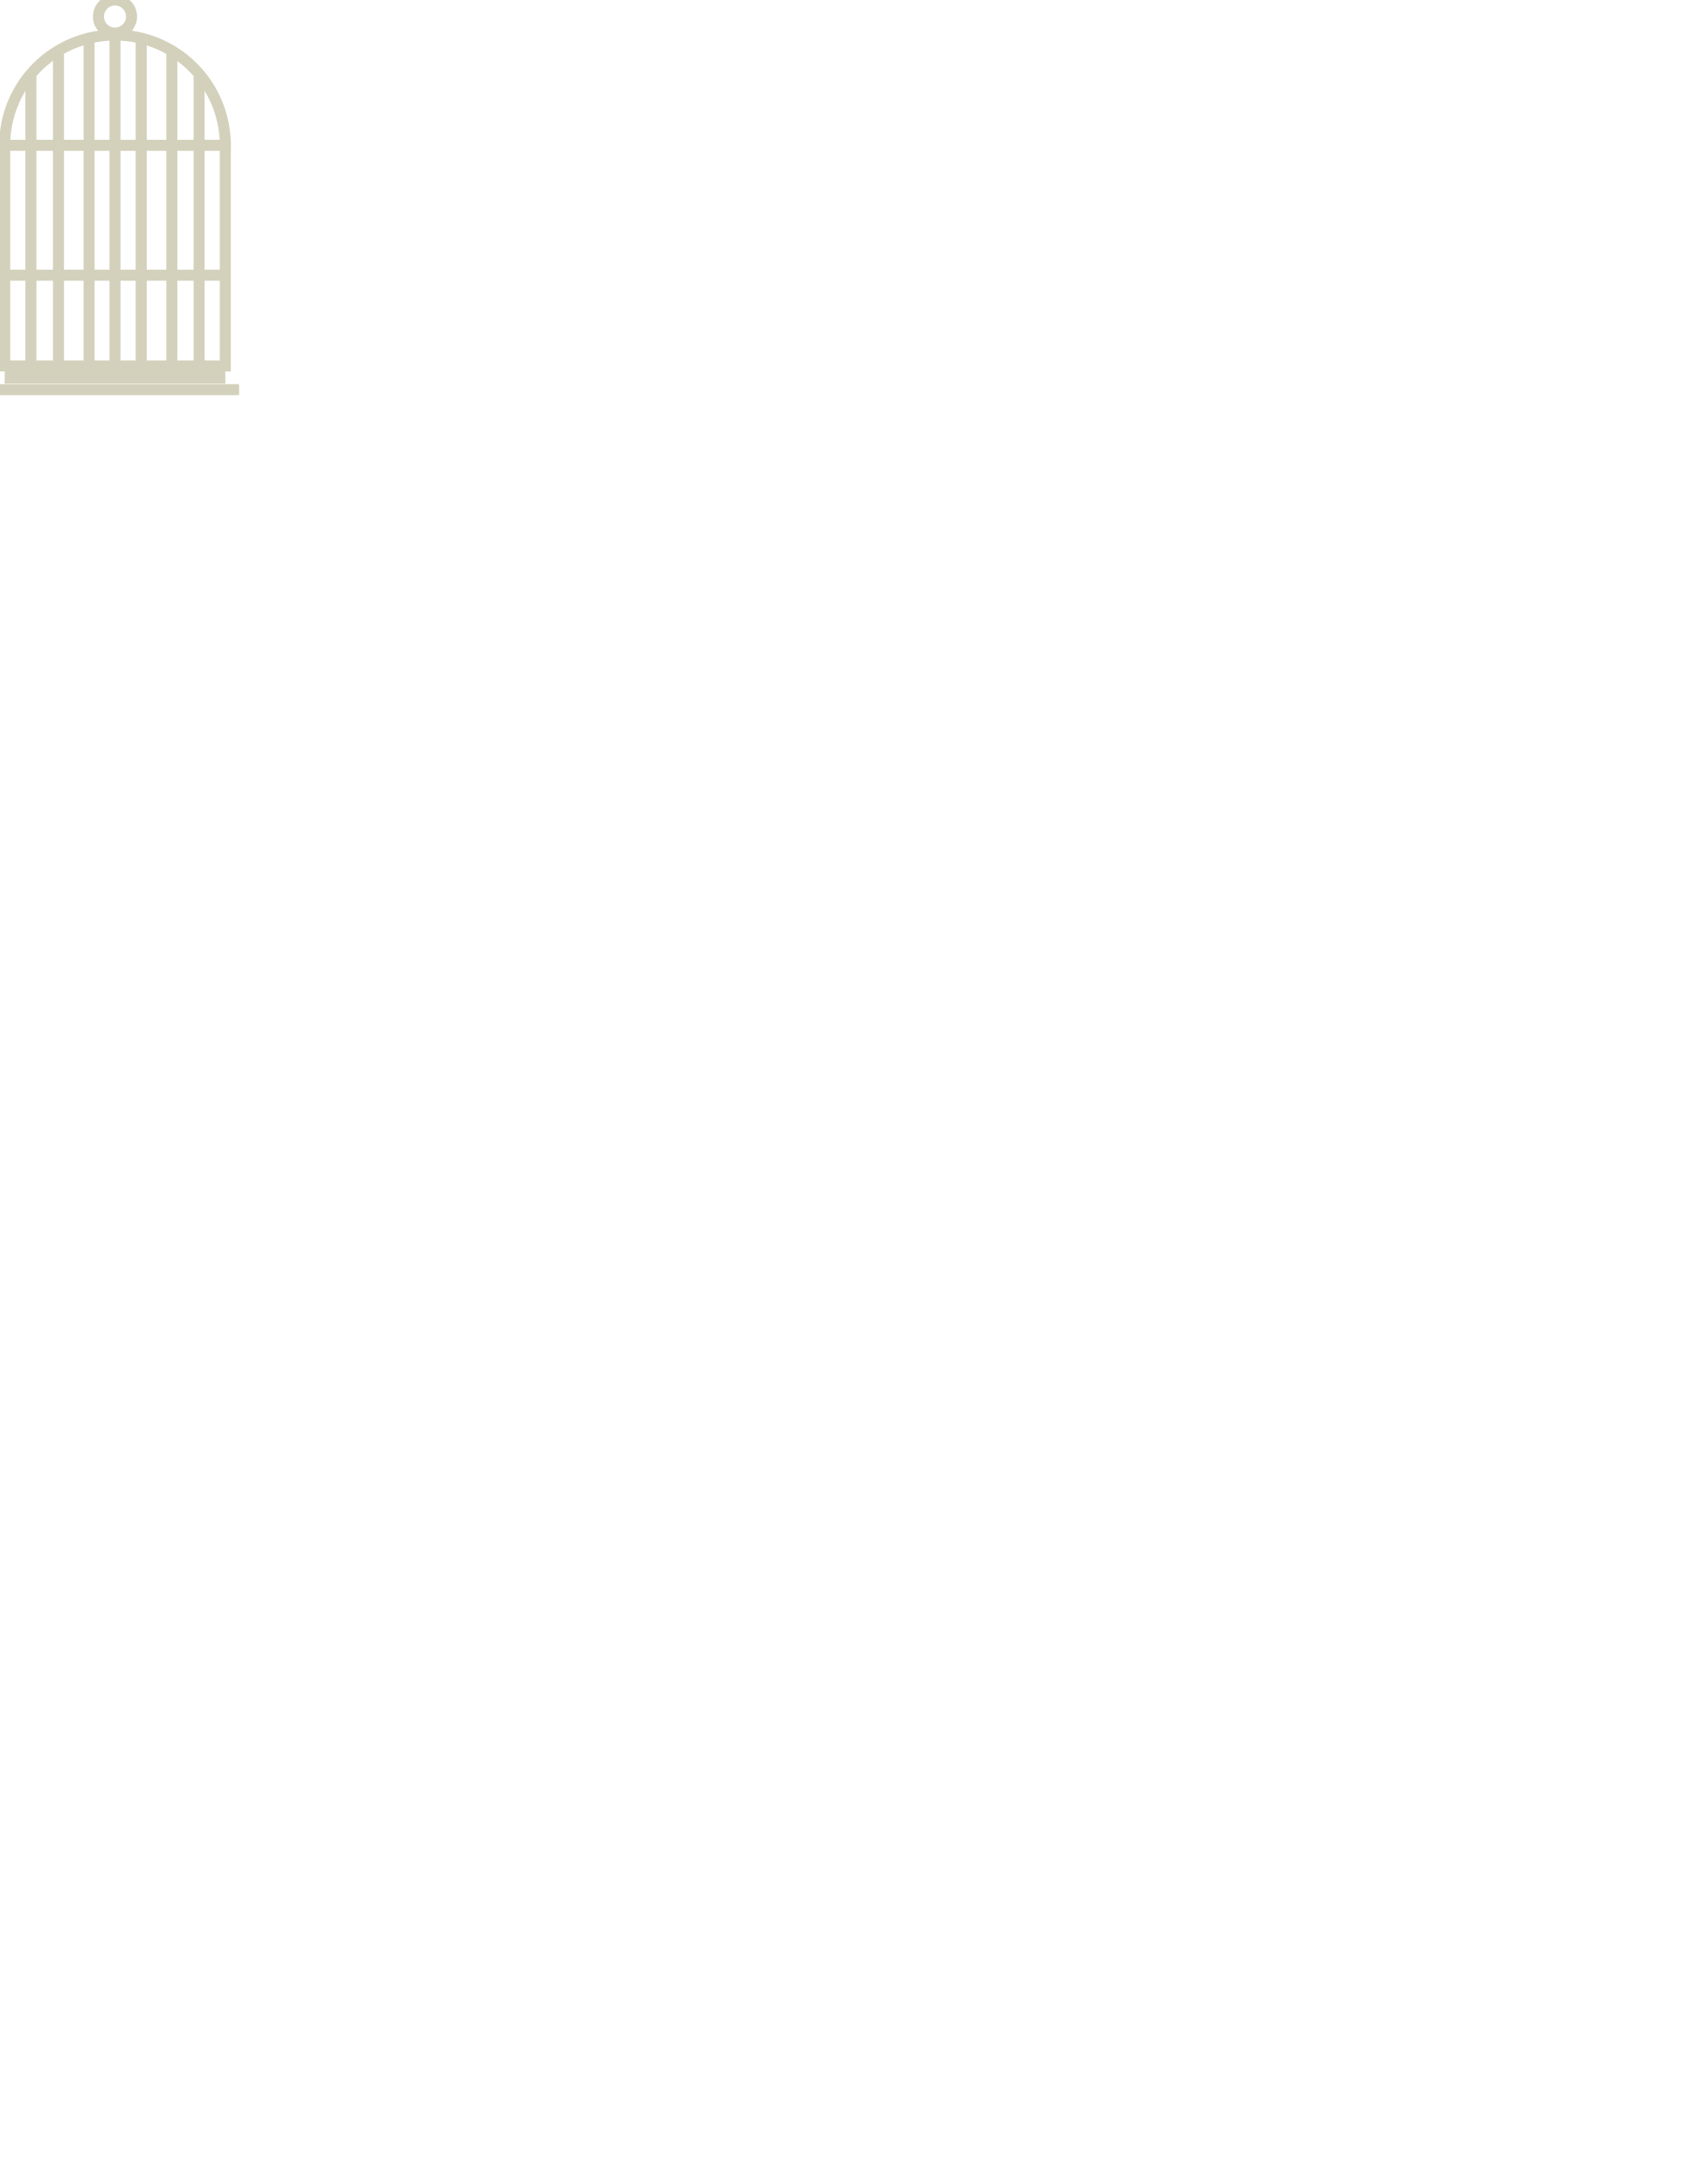
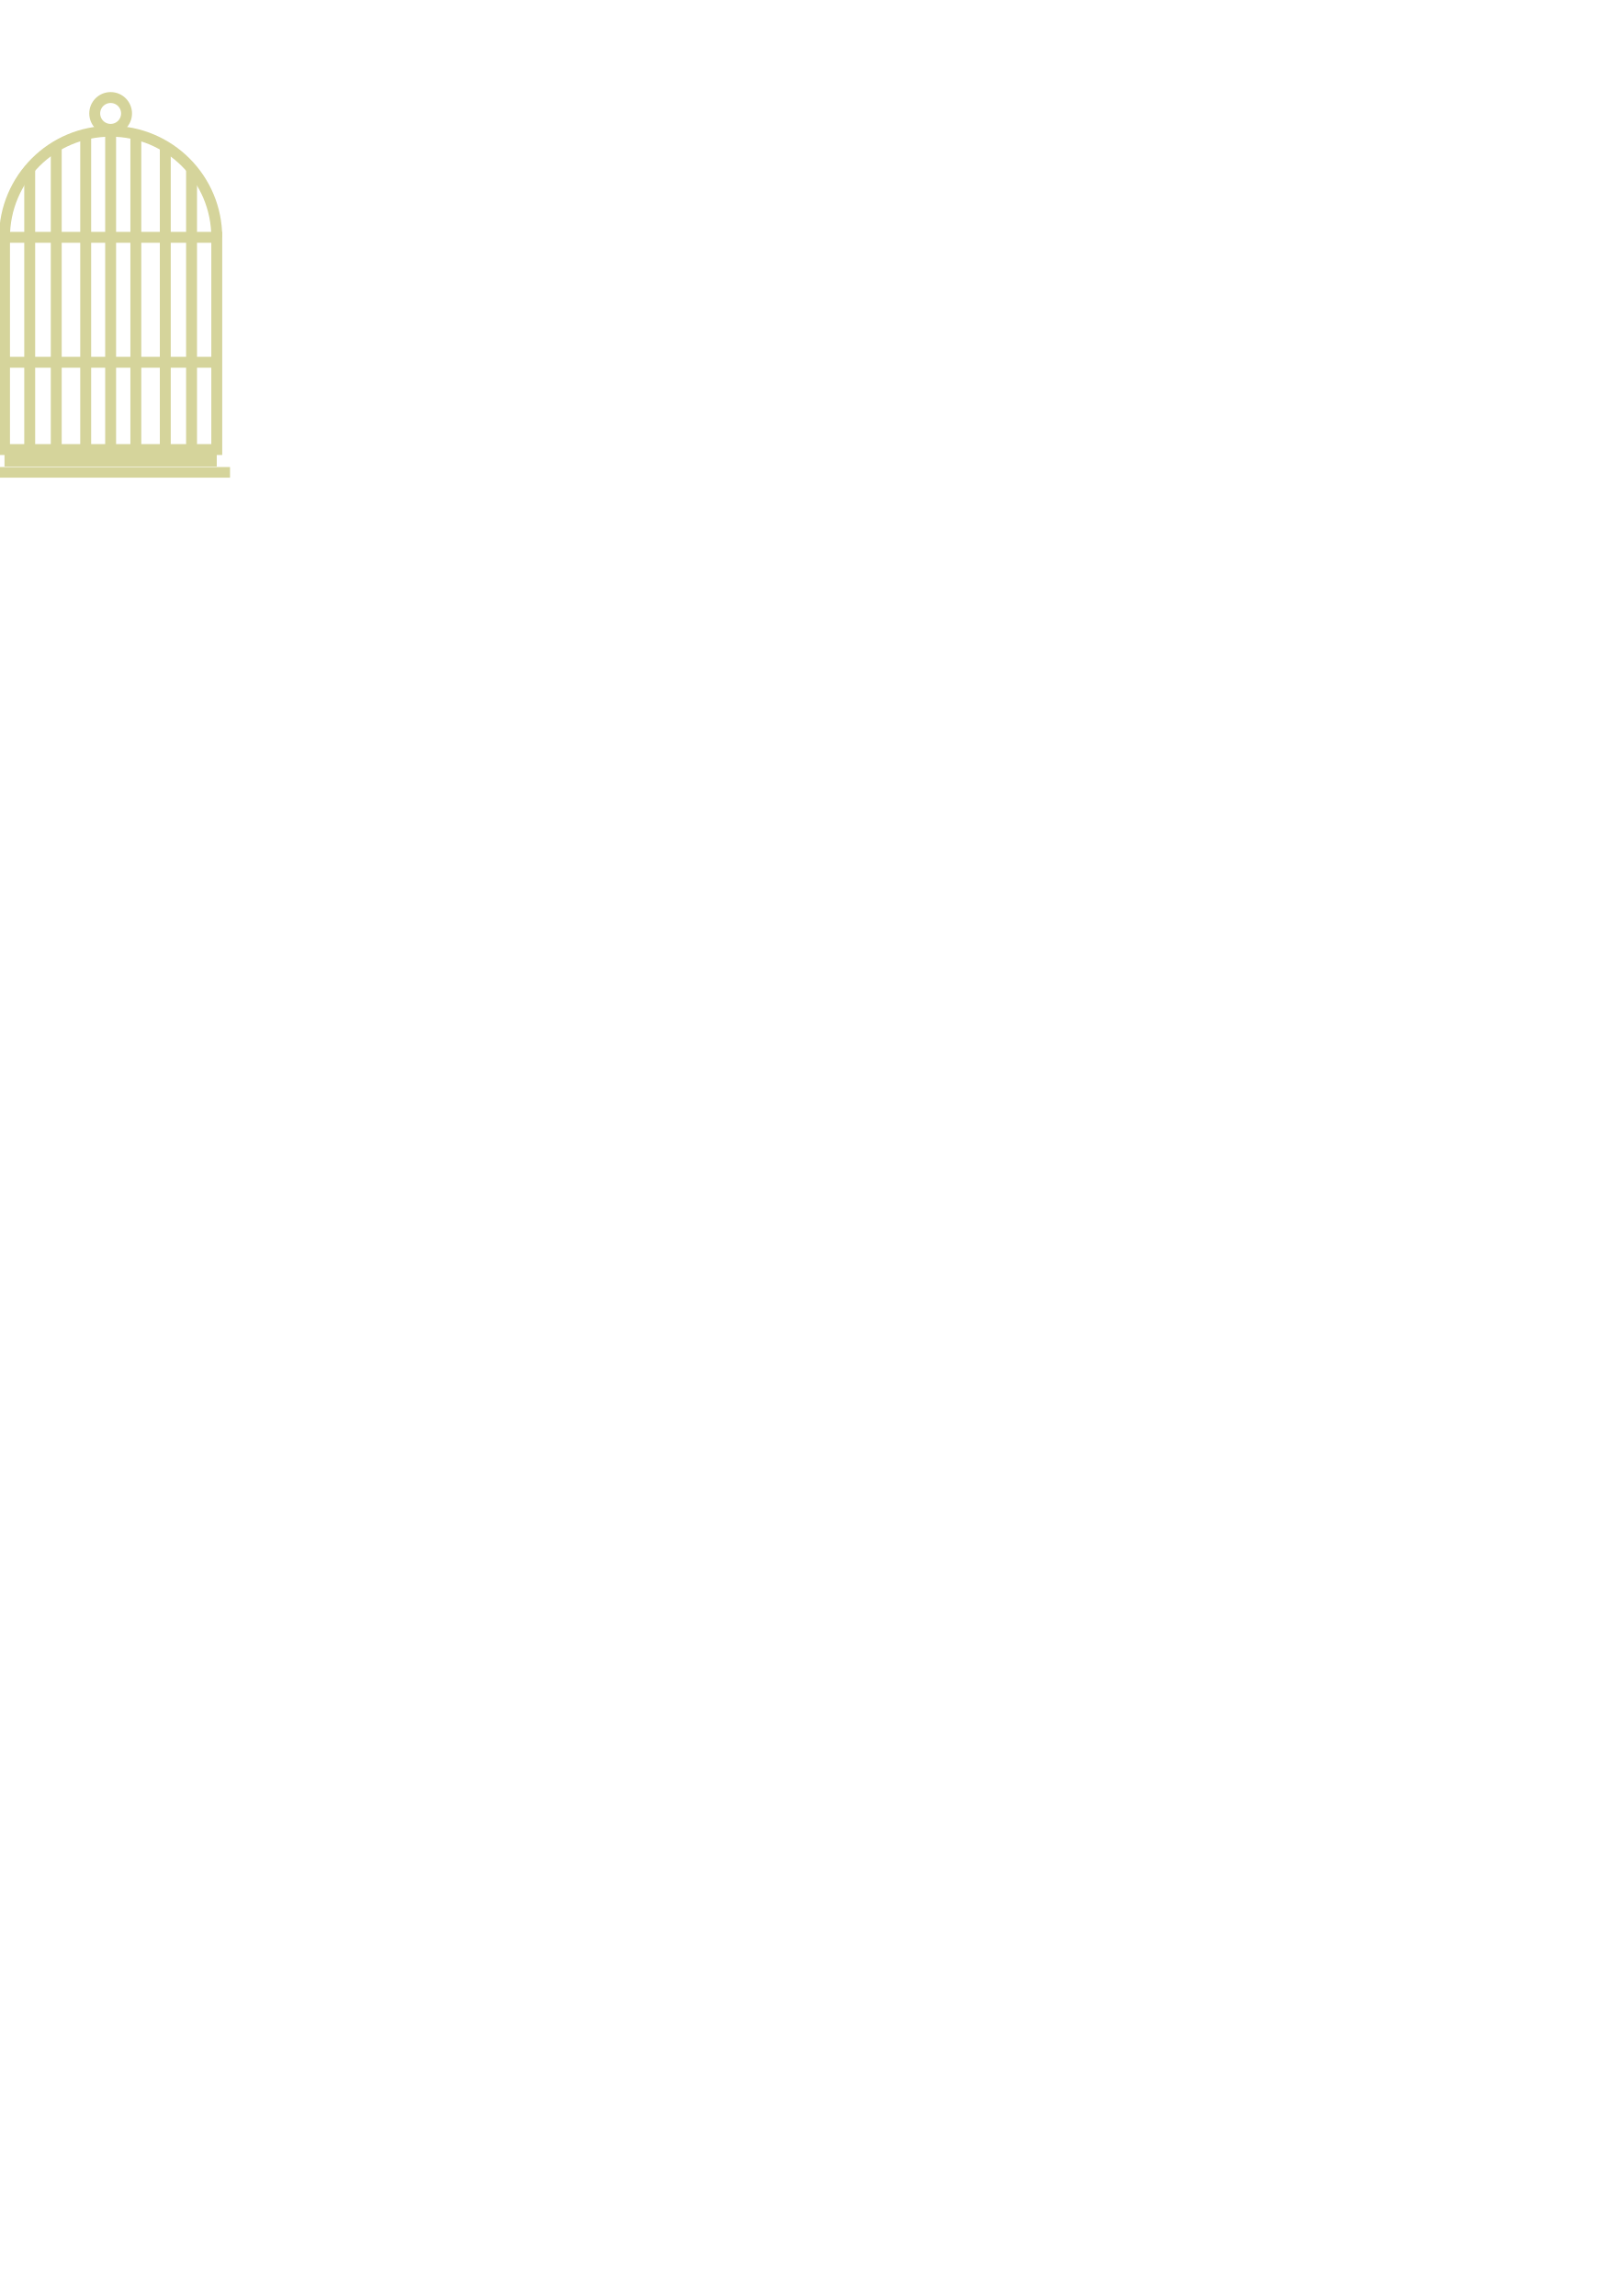
- <svg xmlns="http://www.w3.org/2000/svg" version="1.1" baseProfile="tiny" id="Layer_1" x="0px" y="0px" viewBox="0 0 612 792" xml:space="preserve">
+ <svg xmlns="http://www.w3.org/2000/svg" version="1.1" id="Layer_1" x="0px" y="0px" width="595.28px" height="841.89px" viewBox="0 0 595.28 841.89" enable-background="new 0 0 595.28 841.89" xml:space="preserve">
  <g>
    <g>
-       <rect x="1.7" y="52.7" fill="none" stroke="#D3D1BB" stroke-width="4" stroke-miterlimit="10" width="80" height="80" />
-       <path fill="none" stroke="#D3D1BB" stroke-width="4" stroke-miterlimit="10" d="M1.7,52.7c0-22.1,17.9-40,40-40s40,17.9,40,40" />
-       <rect x="1.7" y="133.1" fill="#D3D1BB" width="80" height="6" />
-       <rect x="-3.3" y="139.3" fill="#D3D1BB" width="90" height="4" />
-       <line fill="none" stroke="#D3D1BB" stroke-width="4" stroke-miterlimit="10" x1="1.7" y1="99.8" x2="81.7" y2="99.8" />
-       <line fill="none" stroke="#D3D1BB" stroke-width="4" stroke-miterlimit="10" x1="41.7" y1="12.7" x2="41.7" y2="132.7" />
+       <rect x="1.654" y="87.024" fill="none" stroke="#D5D49B" stroke-width="4" stroke-miterlimit="10" width="77.814" height="77.814" />
+       <path fill="none" stroke="#D5D49B" stroke-width="4" stroke-miterlimit="10" d="M1.654,87.024    c0-21.496,17.411-38.907,38.907-38.907s38.907,17.411,38.907,38.907" />
+       <rect x="1.654" y="165.227" fill="#D5D49B" width="77.814" height="5.836" />
+       <rect x="-3.21" y="171.258" fill="#D5D49B" width="87.541" height="3.891" />
+       <line fill="none" stroke="#D5D49B" stroke-width="4" stroke-miterlimit="10" x1="1.654" y1="132.837" x2="79.468" y2="132.837" />
+       <line fill="none" stroke="#D5D49B" stroke-width="4" stroke-miterlimit="10" x1="40.561" y1="48.117" x2="40.561" y2="164.838" />
      <g>
-         <line fill="none" stroke="#D3D1BB" stroke-width="4" stroke-miterlimit="10" x1="21.2" y1="18.3" x2="21.2" y2="133.1" />
-         <line fill="none" stroke="#D3D1BB" stroke-width="4" stroke-miterlimit="10" x1="62.3" y1="18.3" x2="62.3" y2="133.1" />
+         <line fill="none" stroke="#D5D49B" stroke-width="4" stroke-miterlimit="10" x1="20.621" y1="53.564" x2="20.621" y2="165.227" />
+         <line fill="none" stroke="#D5D49B" stroke-width="4" stroke-miterlimit="10" x1="60.598" y1="53.564" x2="60.598" y2="165.227" />
      </g>
      <g>
-         <line fill="none" stroke="#D3D1BB" stroke-width="4" stroke-miterlimit="10" x1="32.3" y1="14.4" x2="32.3" y2="133.1" />
-         <line fill="none" stroke="#D3D1BB" stroke-width="4" stroke-miterlimit="10" x1="51.2" y1="14.4" x2="51.2" y2="133.1" />
+         <line fill="none" stroke="#D5D49B" stroke-width="4" stroke-miterlimit="10" x1="31.418" y1="49.77" x2="31.418" y2="165.227" />
+         <line fill="none" stroke="#D5D49B" stroke-width="4" stroke-miterlimit="10" x1="49.801" y1="49.77" x2="49.801" y2="165.227" />
      </g>
      <g>
-         <line fill="none" stroke="#D3D1BB" stroke-width="4" stroke-miterlimit="10" x1="11.2" y1="26.8" x2="11.2" y2="133.1" />
-         <line fill="none" stroke="#D3D1BB" stroke-width="4" stroke-miterlimit="10" x1="72.2" y1="26.8" x2="72.2" y2="133.1" />
+         <line fill="none" stroke="#D5D49B" stroke-width="4" stroke-miterlimit="10" x1="10.894" y1="61.832" x2="10.894" y2="165.227" />
+         <line fill="none" stroke="#D5D49B" stroke-width="4" stroke-miterlimit="10" x1="70.227" y1="61.832" x2="70.227" y2="165.227" />
      </g>
    </g>
-     <circle fill="none" stroke="#D3D1BB" stroke-width="4" stroke-miterlimit="10" cx="41.7" cy="6" r="6" />
+     <circle fill="none" stroke="#D5D49B" stroke-width="4" stroke-miterlimit="10" cx="40.561" cy="41.6" r="5.836" />
  </g>
</svg>
